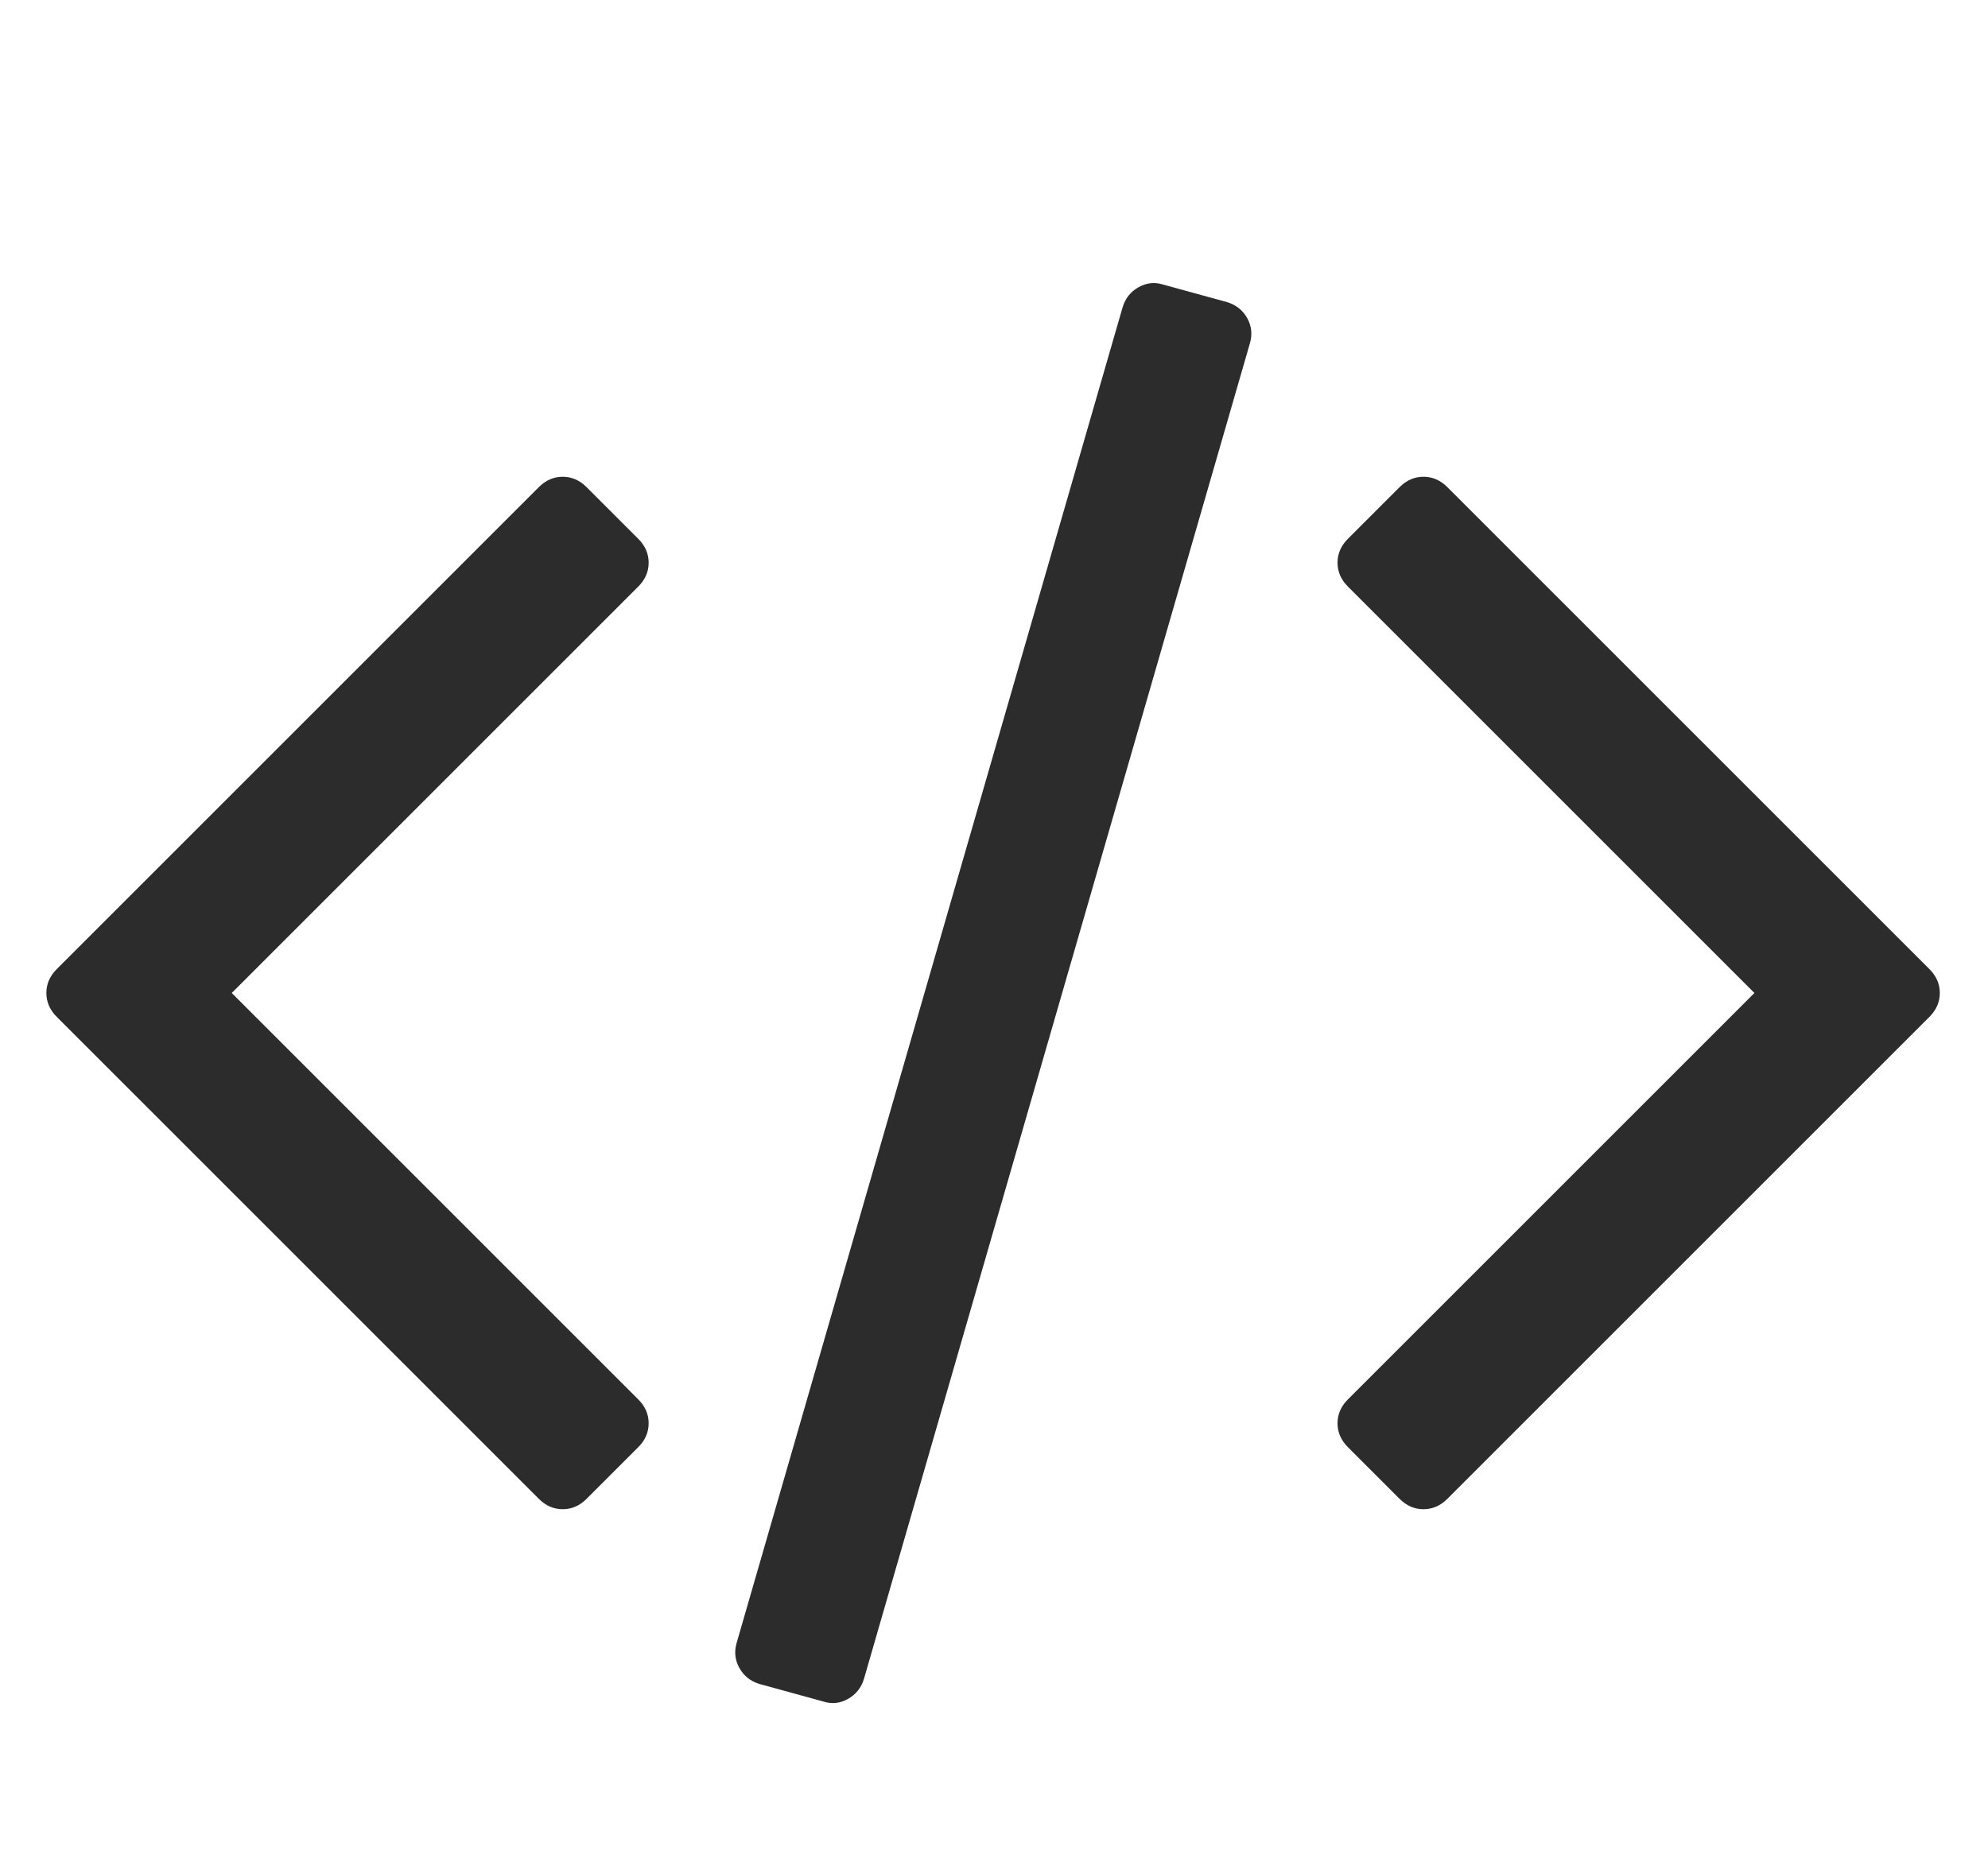
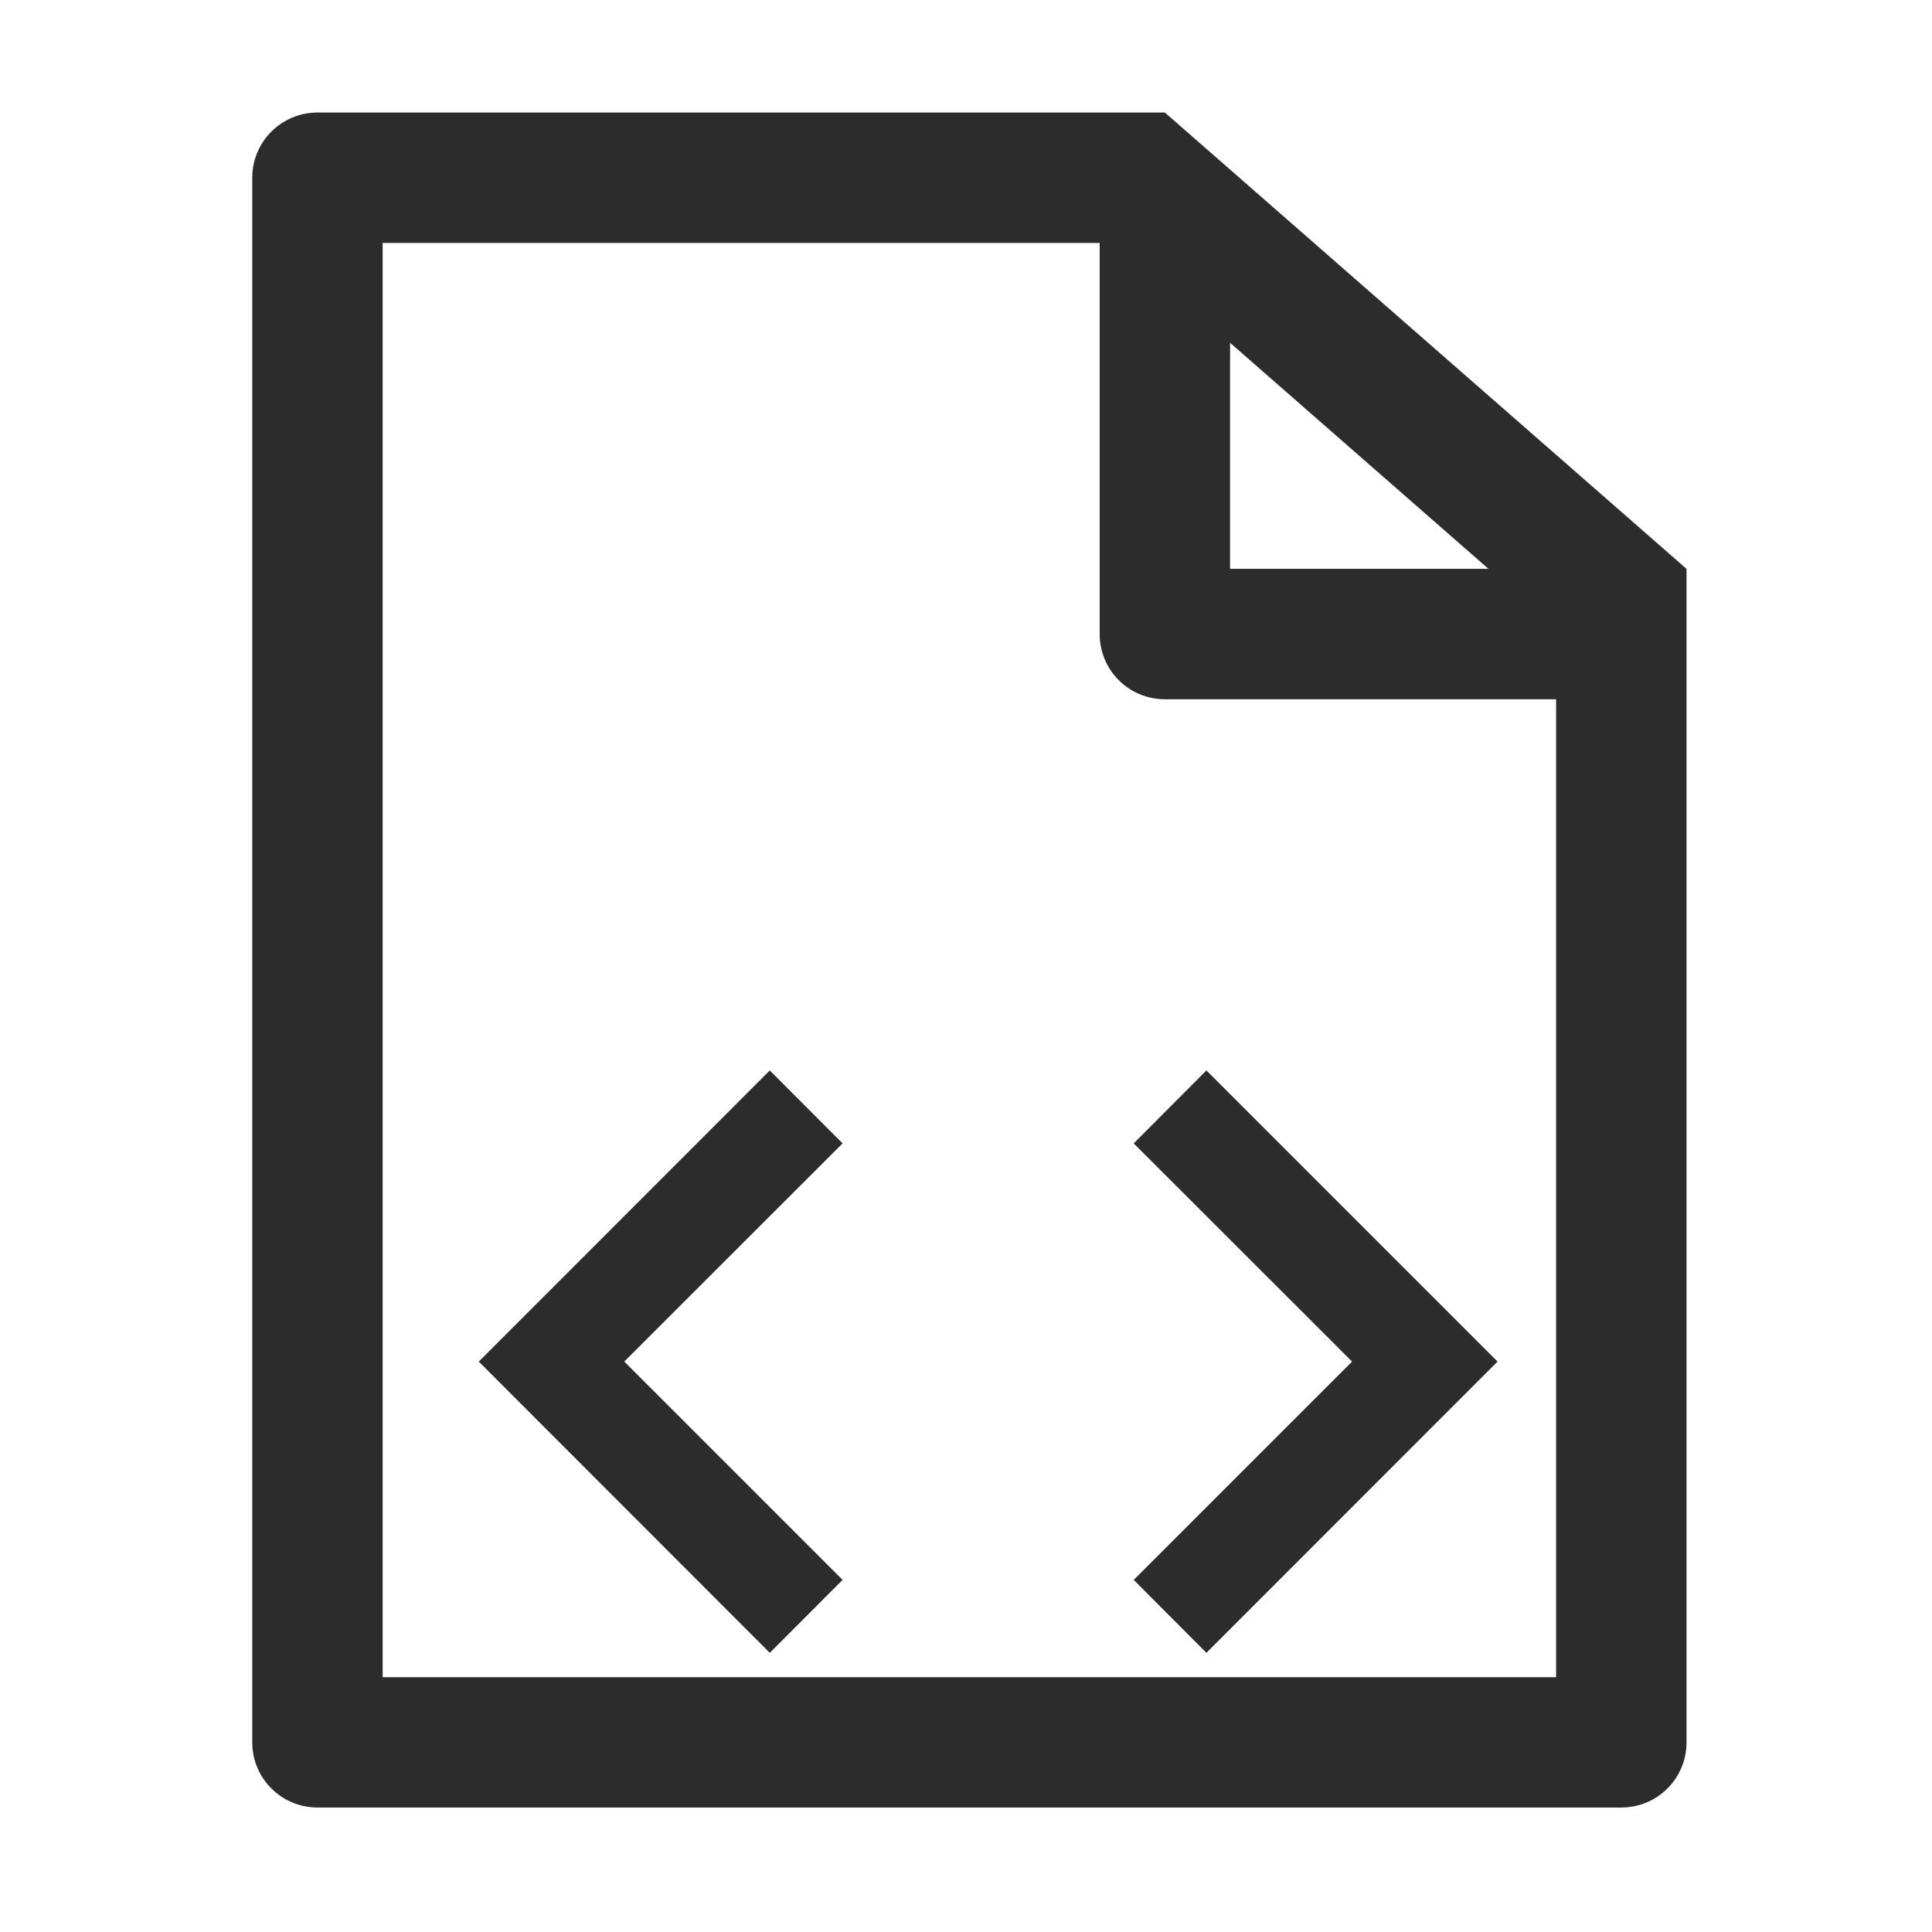
- <svg xmlns="http://www.w3.org/2000/svg" t="1521786949329" class="icon" style="" viewBox="0 0 1098 1024" version="1.1" p-id="41438" width="15.012" height="14">
+ <svg xmlns="http://www.w3.org/2000/svg" t="1522657438995" class="icon" style="" viewBox="0 0 1024 1024" version="1.1" p-id="3512" width="16" height="16">
  <defs>
    <style type="text/css" />
  </defs>
-   <path d="M352.549 799.451l-28.599 28.599q-5.705 5.705-13.166 5.705t-13.166-5.705l-266.313-266.313q-5.705-5.705-5.705-13.166t5.705-13.166l266.313-266.313q5.705-5.705 13.166-5.705t13.166 5.705l28.599 28.599q5.705 5.705 5.705 13.166t-5.705 13.166l-224.549 224.549 224.549 224.549q5.705 5.705 5.705 13.166t-5.705 13.166zM690.322 189.733l-213.138 737.719q-2.267 7.461-8.85 11.118t-13.458 1.463l-35.401-9.728q-7.461-2.267-11.118-8.85t-1.463-13.97l213.138-737.719q2.267-7.461 8.85-11.118t13.458-1.463l35.401 9.728q7.461 2.267 11.118 8.85t1.463 13.97zM1065.691 561.737l-266.313 266.313q-5.705 5.705-13.166 5.705t-13.166-5.705l-28.599-28.599q-5.705-5.705-5.705-13.166t5.705-13.166l224.549-224.549-224.549-224.549q-5.705-5.705-5.705-13.166t5.705-13.166l28.599-28.599q5.705-5.705 13.166-5.705t13.166 5.705l266.313 266.313q5.705 5.705 5.705 13.166t-5.705 13.166z" p-id="41439" fill="#2c2c2c" />
+   <path d="M788.928 301.504h-136.96V181.696l136.96 119.808zM202.816 888.96V128.768h380.032v207.296c0 19.136 15.488 34.56 34.56 34.56h207.36v518.336H202.816z m656.512 69.056c19.136 0 34.56-15.424 34.56-34.496V301.504L617.408 59.648H168.256a34.56 34.56 0 0 0-34.56 34.56V923.52a34.56 34.56 0 0 0 34.56 34.496h691.072z" p-id="3513" fill="#2c2c2c" />
+   <path d="M330.88 721.664l115.712 115.712-38.592 38.656-154.24-154.368 154.24-154.304 38.592 38.656zM793.728 721.664l-154.304 154.368-38.528-38.656 115.712-115.712-115.712-115.648 38.528-38.656z" p-id="3514" fill="#2c2c2c" />
</svg>
